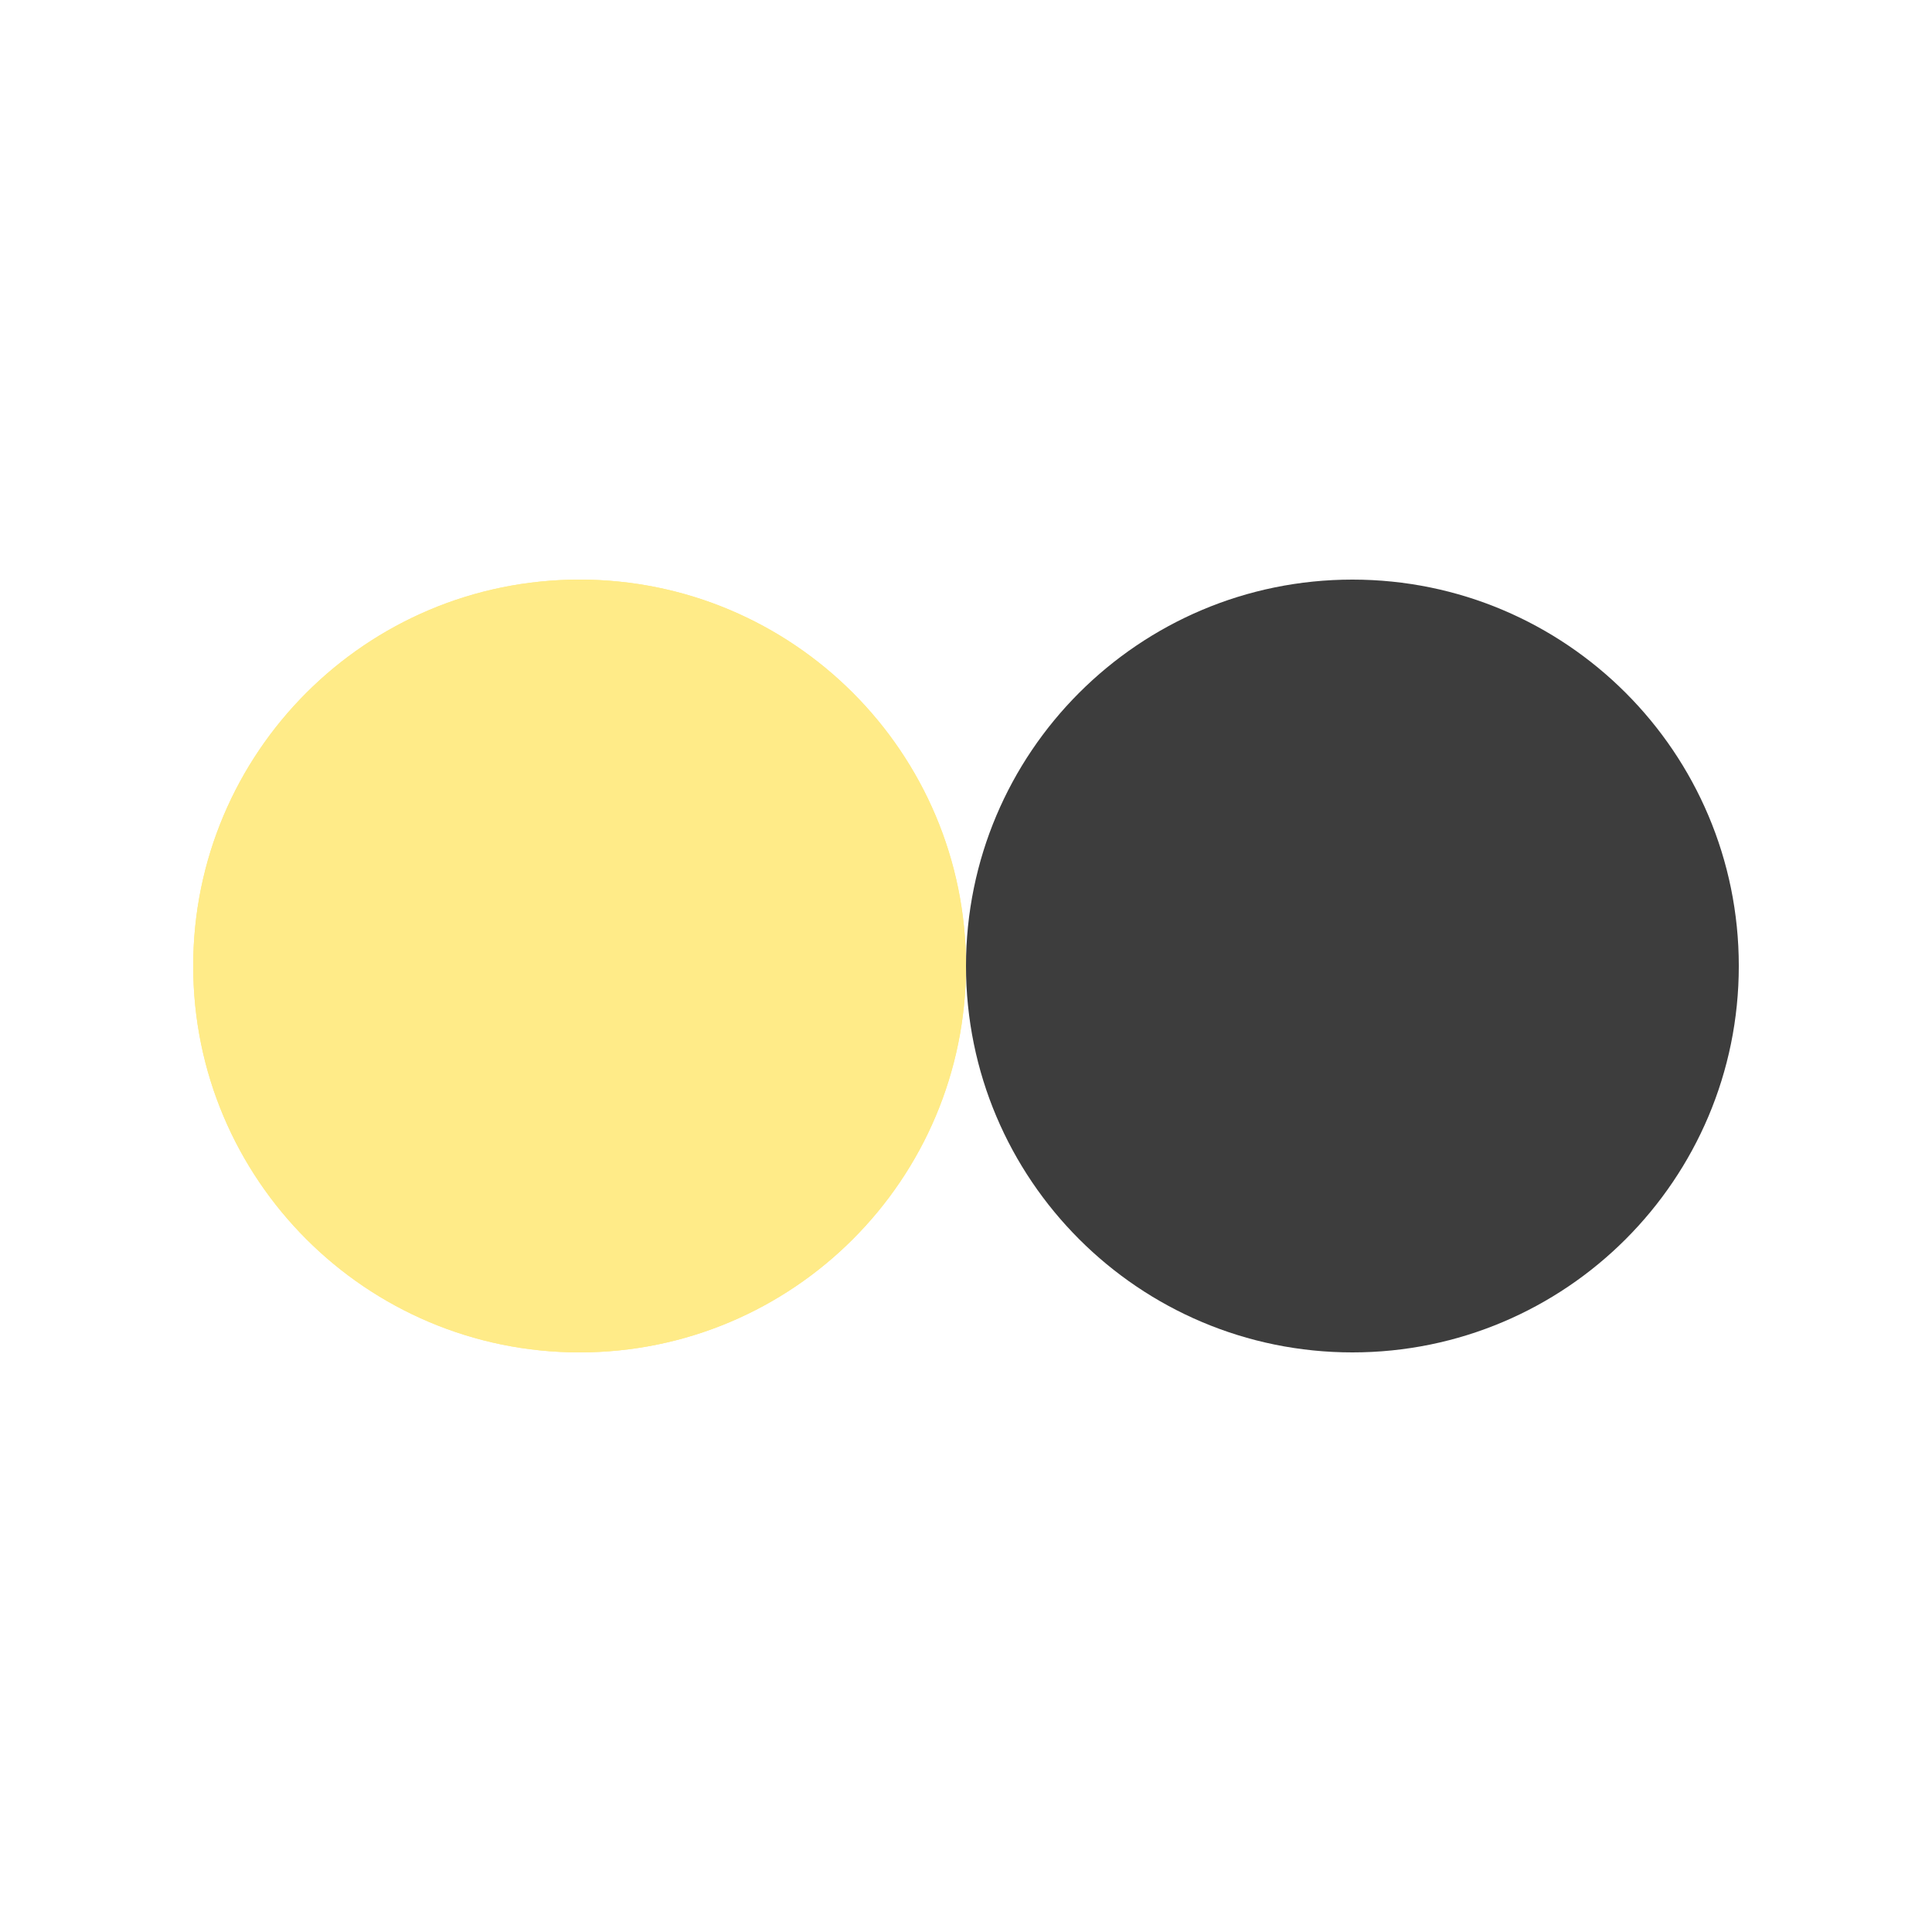
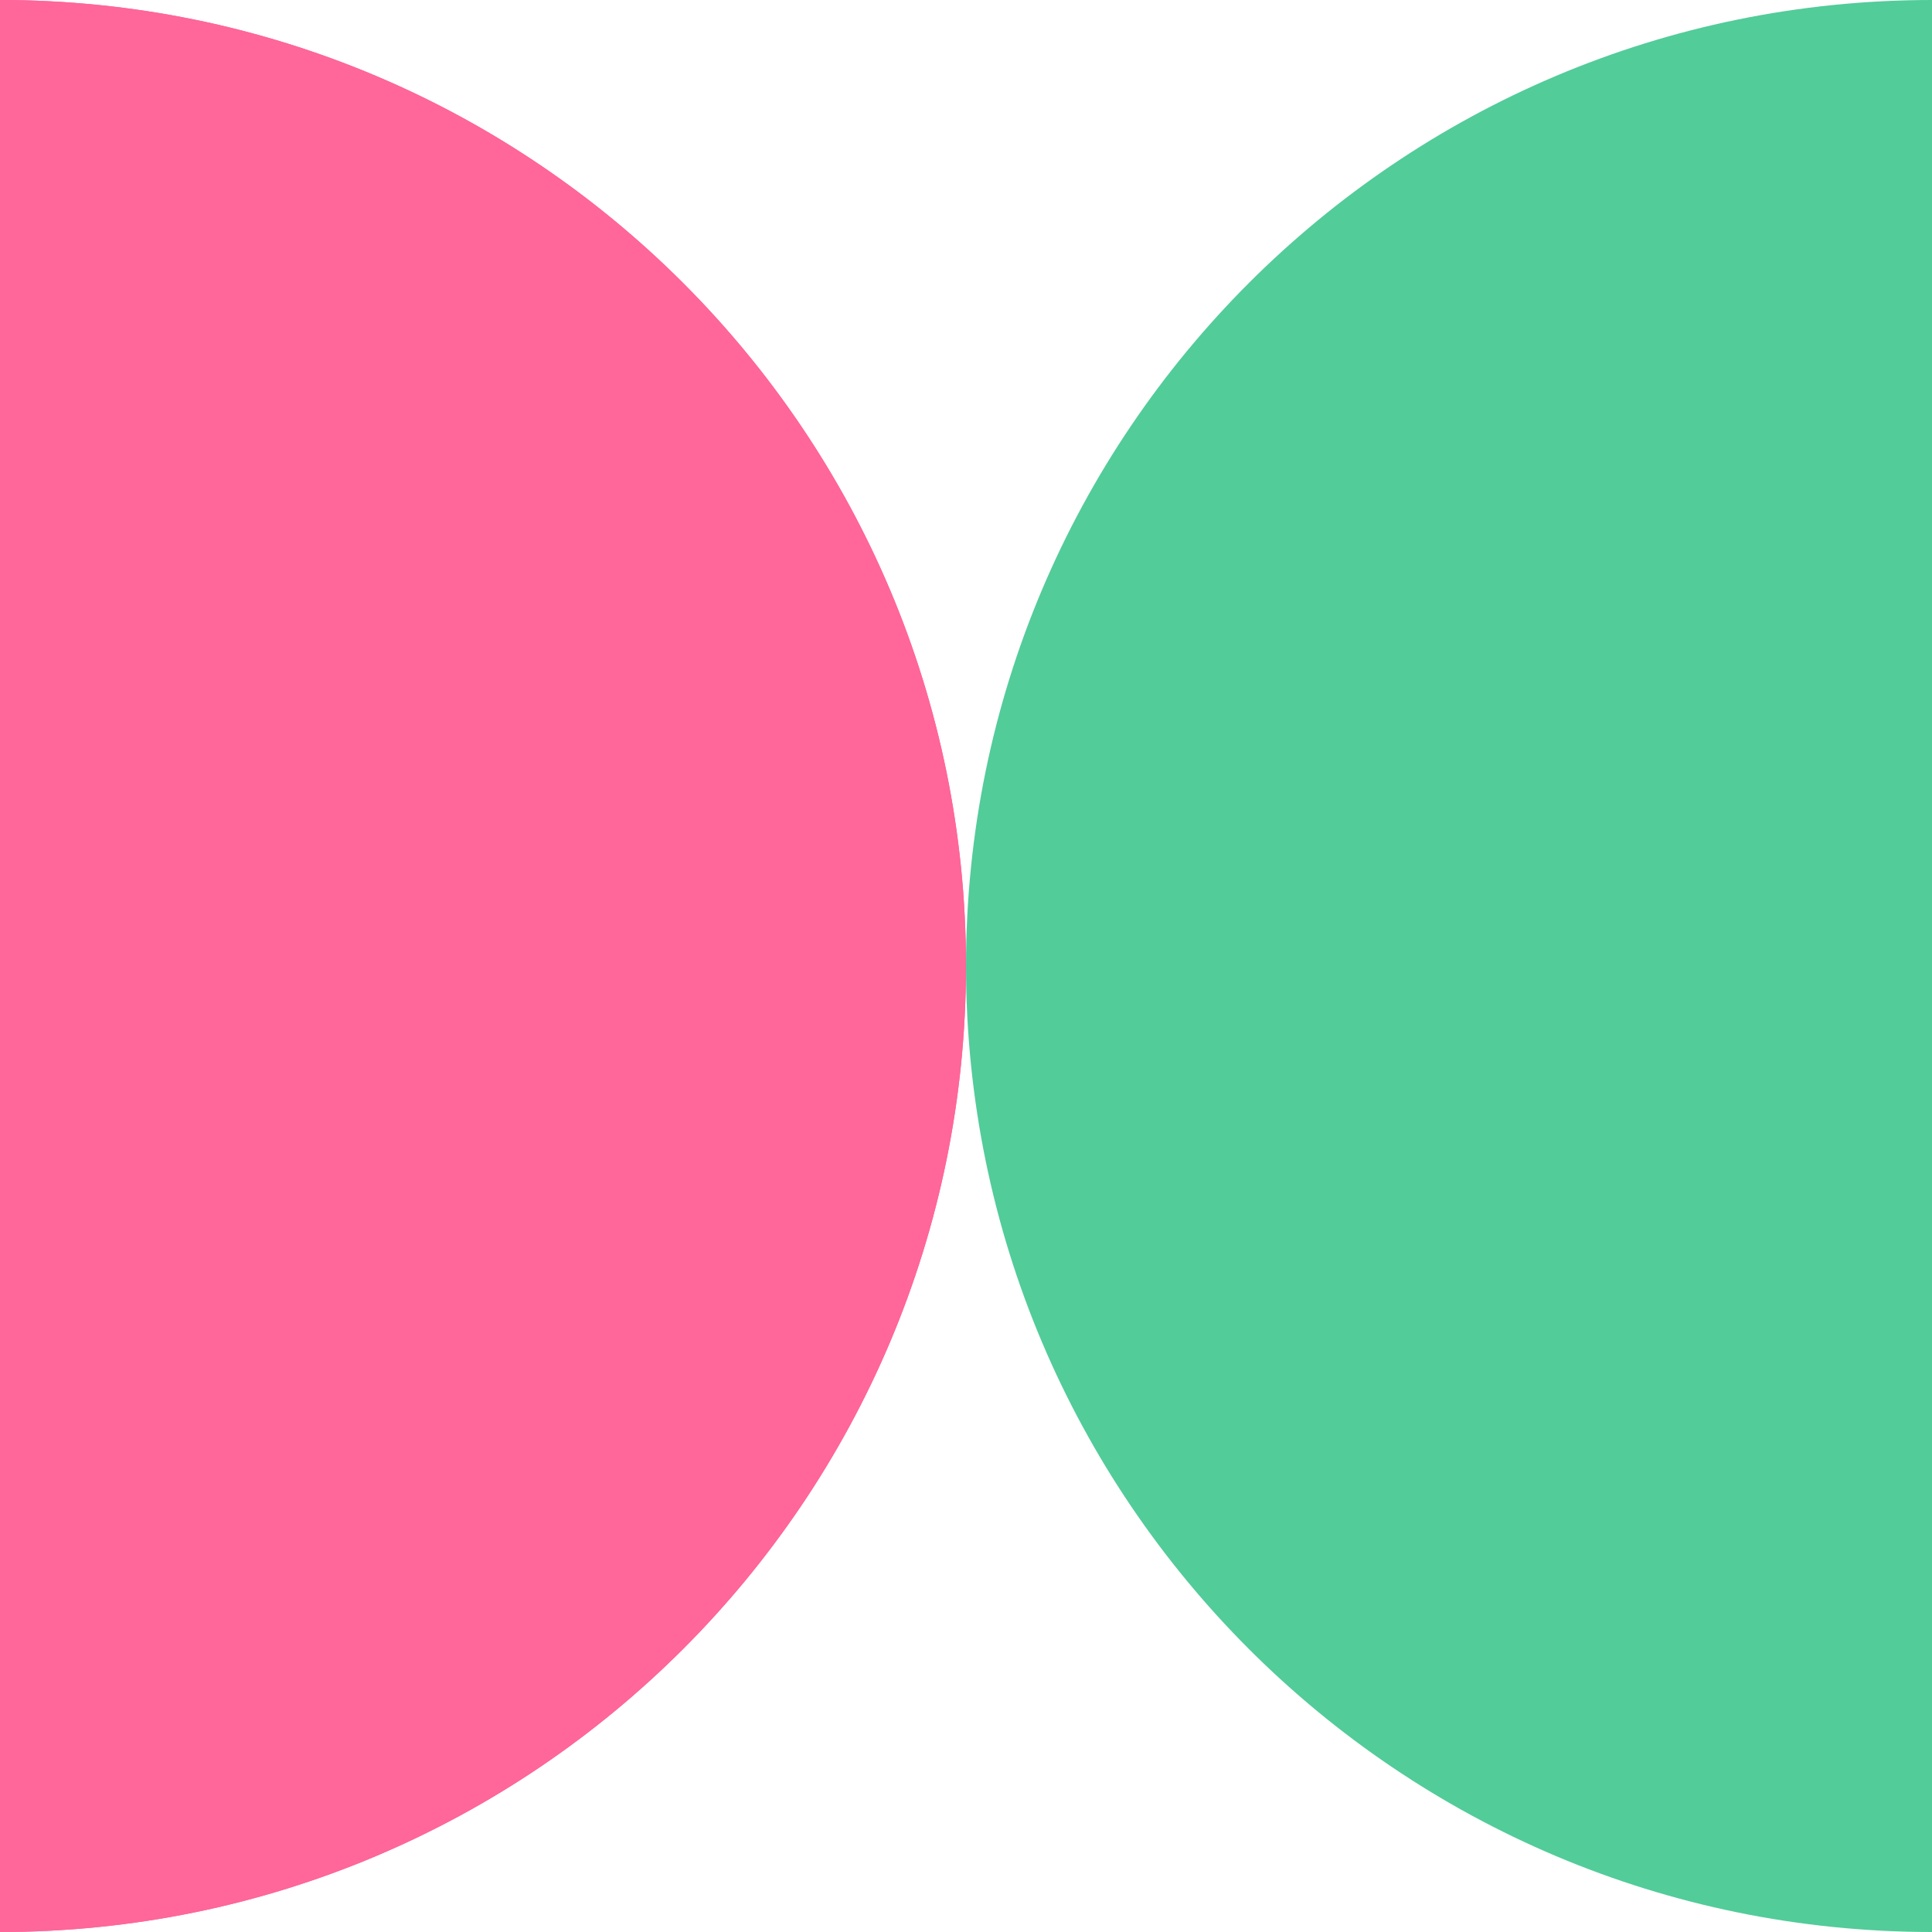
- <svg xmlns="http://www.w3.org/2000/svg" style="margin: auto; background: rgb(255, 255, 255); display: block; shape-rendering: auto;" width="200px" height="200px" viewBox="0 0 100 100" preserveAspectRatio="xMidYMid">
-   <circle cx="30" cy="50" fill="#ffeb88" r="20">
-     <animate attributeName="cx" repeatCount="indefinite" dur="1s" keyTimes="0;0.5;1" values="30;70;30" begin="-0.5s" />
+ <svg xmlns="http://www.w3.org/2000/svg" style="margin: auto; background: none; display: block; shape-rendering: auto;" width="257px" height="257px" viewBox="0 0 100 100" preserveAspectRatio="xMidYMid">
+   <circle cx="0" cy="50" fill="#ff6699" r="50">
+     <animate attributeName="cx" repeatCount="indefinite" dur="1.02s" keyTimes="0;0.5;1" values="0;100;0" begin="-0.51s" />
  </circle>
-   <circle cx="70" cy="50" fill="#3d3d3d" r="20">
-     <animate attributeName="cx" repeatCount="indefinite" dur="1s" keyTimes="0;0.5;1" values="30;70;30" begin="0s" />
+   <circle cx="100" cy="50" fill="#52cc99" r="50">
+     <animate attributeName="cx" repeatCount="indefinite" dur="1.02s" keyTimes="0;0.5;1" values="0;100;0" begin="0s" />
  </circle>
-   <circle cx="30" cy="50" fill="#ffeb88" r="20">
-     <animate attributeName="cx" repeatCount="indefinite" dur="1s" keyTimes="0;0.5;1" values="30;70;30" begin="-0.5s" />
-     <animate attributeName="fill-opacity" values="0;0;1;1" calcMode="discrete" keyTimes="0;0.499;0.5;1" dur="1s" repeatCount="indefinite" />
+   <circle cx="0" cy="50" fill="#ff6699" r="50">
+     <animate attributeName="cx" repeatCount="indefinite" dur="1.02s" keyTimes="0;0.5;1" values="0;100;0" begin="-0.51s" />
+     <animate attributeName="fill-opacity" values="0;0;1;1" calcMode="discrete" keyTimes="0;0.499;0.5;1" dur="1.02s" repeatCount="indefinite" />
  </circle>
</svg>
